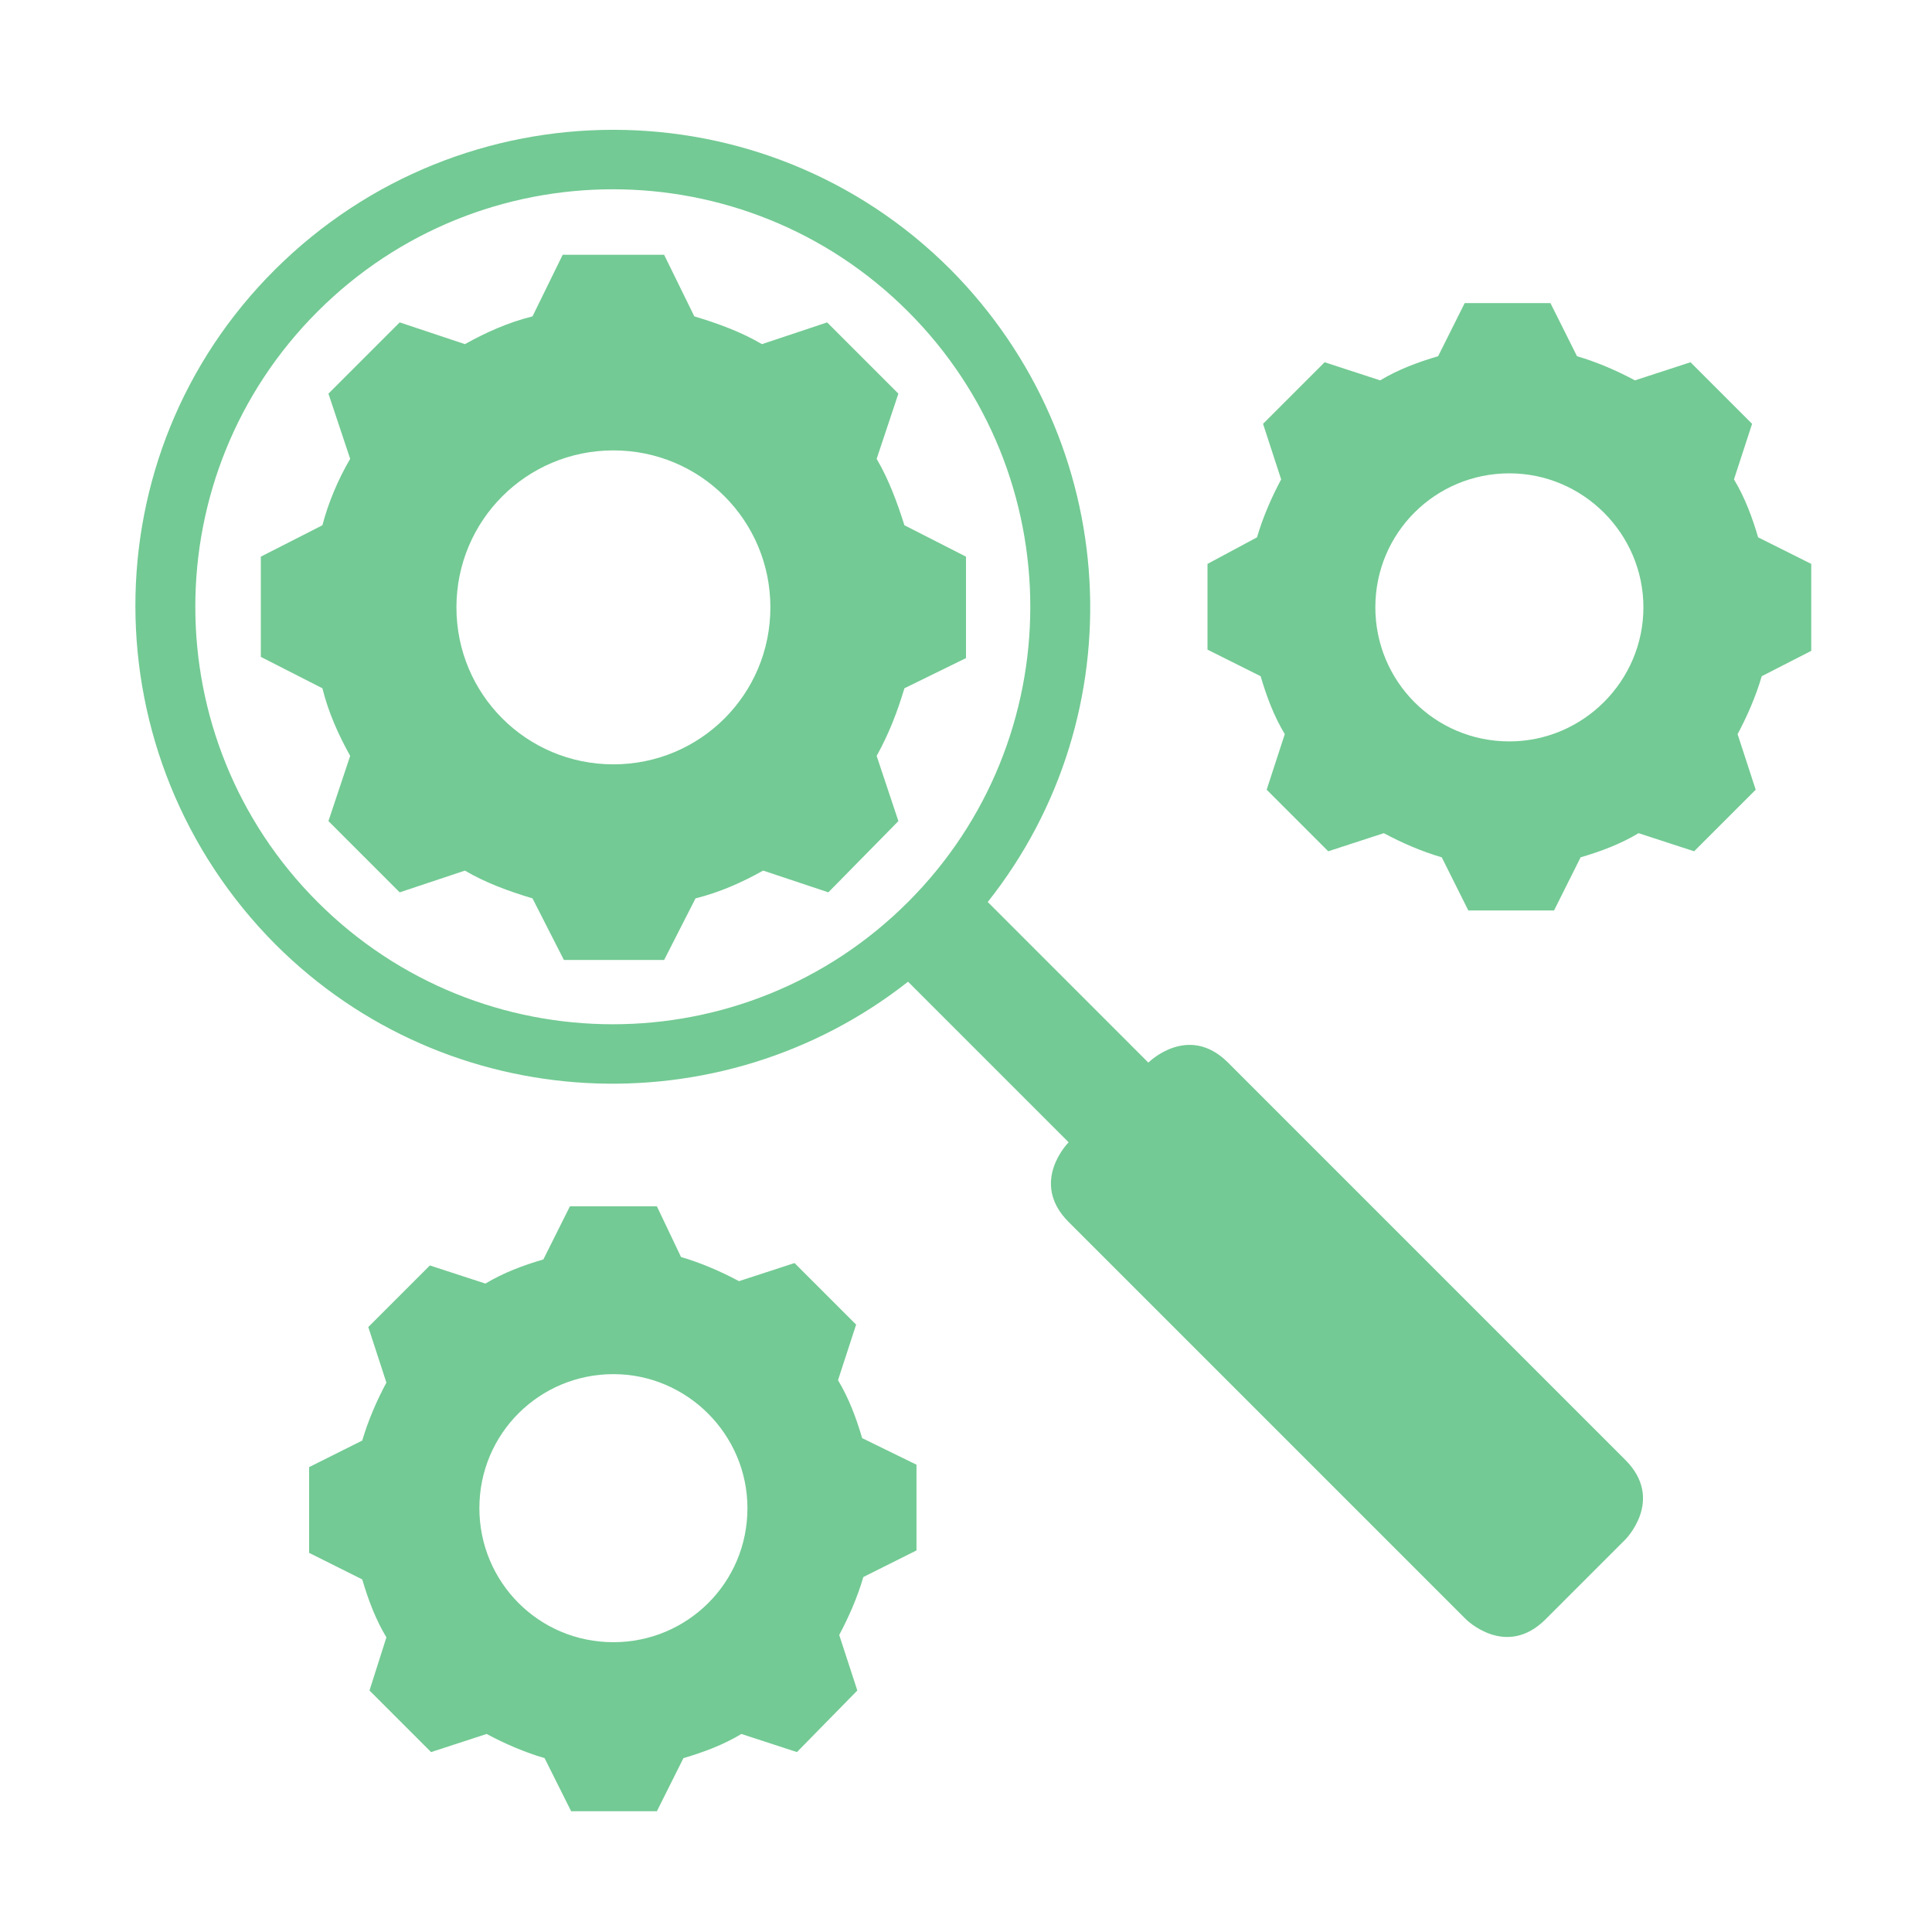
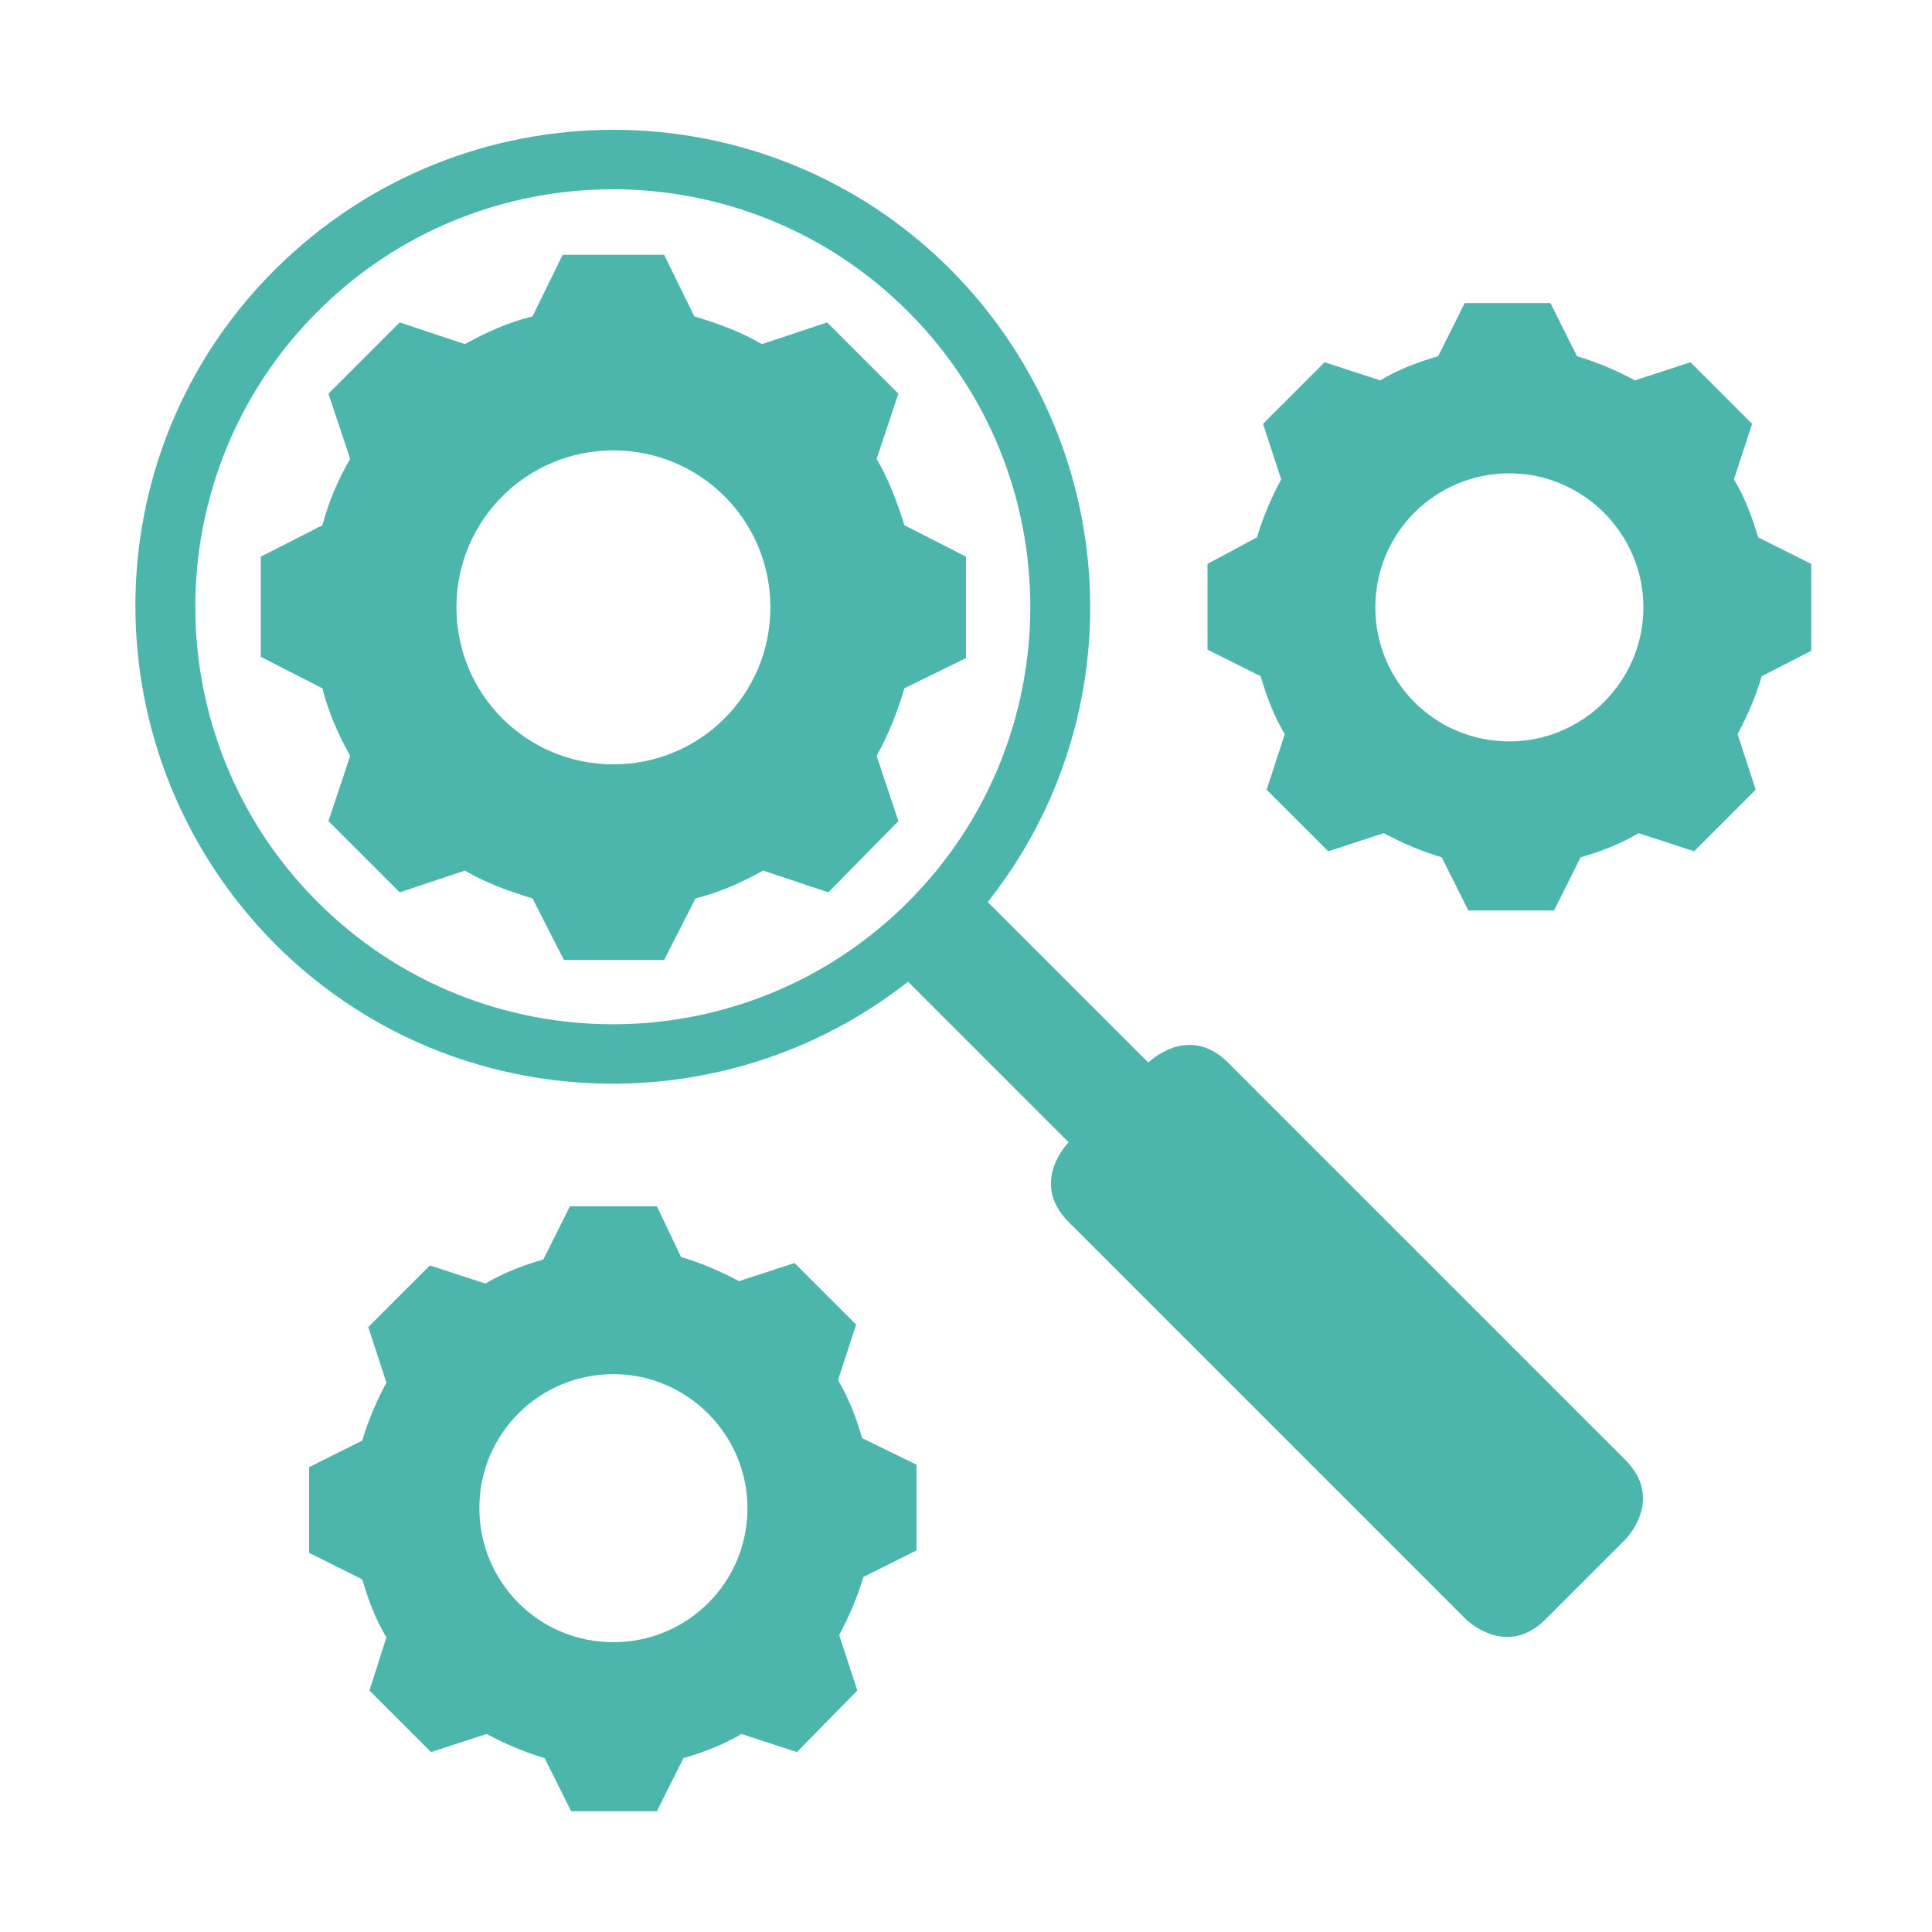
<svg xmlns="http://www.w3.org/2000/svg" width="16" height="16" viewBox="0 0 16 16" fill="none">
-   <path d="M7.87 2.23C6.33 0.69 3.83 0.69 2.28 2.23C0.73 3.77 0.74 6.27 2.28 7.82C3.71 9.25 5.97 9.35 7.52 8.13L8.85 9.46C8.85 9.46 8.52 9.79 8.85 10.12C9.18 10.45 12.14 13.41 12.14 13.41C12.14 13.41 12.47 13.74 12.8 13.41C13.13 13.08 13.46 12.75 13.46 12.75C13.46 12.75 13.79 12.42 13.46 12.09C13.13 11.76 10.17 8.8 10.17 8.8C9.84 8.47 9.51 8.8 9.51 8.8L8.18 7.47C9.41 5.92 9.3 3.67 7.87 2.23ZM7.52 7.47C6.17 8.82 3.98 8.82 2.63 7.47C1.28 6.12 1.28 3.93 2.63 2.58C3.98 1.23 6.17 1.23 7.52 2.58C8.87 3.93 8.87 6.12 7.52 7.47Z" fill="#73CA94" />
-   <path d="M7.49 4.35C7.43 4.16 7.36 3.97 7.26 3.8L7.44 3.26L6.85 2.67L6.31 2.85C6.14 2.75 5.95 2.68 5.75 2.62L5.5 2.11H4.66L4.41 2.62C4.21 2.67 4.03 2.75 3.85 2.85L3.31 2.67L2.72 3.26L2.9 3.8C2.8 3.97 2.72 4.16 2.67 4.35L2.16 4.61V5.44L2.67 5.7C2.72 5.9 2.8 6.08 2.9 6.26L2.72 6.8L3.31 7.39L3.85 7.21C4.02 7.31 4.21 7.38 4.41 7.44L4.67 7.95H5.5L5.76 7.44C5.96 7.39 6.14 7.31 6.32 7.21L6.86 7.39L7.44 6.8L7.26 6.26C7.36 6.08 7.43 5.9 7.49 5.7L8 5.45V4.61L7.49 4.35ZM5.08 6.33C4.36 6.33 3.78 5.75 3.78 5.03C3.78 4.31 4.36 3.73 5.08 3.73C5.8 3.73 6.38 4.31 6.38 5.03C6.38 5.75 5.8 6.33 5.08 6.33Z" fill="#73CA94" />
-   <path d="M14.56 4.45C14.51 4.28 14.45 4.12 14.36 3.97L14.51 3.51L14 3L13.54 3.15C13.39 3.07 13.23 3 13.06 2.95L12.84 2.51H12.13L11.91 2.95C11.74 3 11.58 3.06 11.43 3.15L10.97 3L10.46 3.51L10.61 3.97C10.53 4.12 10.46 4.28 10.41 4.45L10 4.67V5.38L10.44 5.6C10.49 5.77 10.55 5.93 10.64 6.08L10.49 6.54L11 7.05L11.46 6.9C11.61 6.98 11.77 7.05 11.94 7.1L12.16 7.54H12.87L13.09 7.1C13.26 7.05 13.42 6.99 13.57 6.9L14.03 7.05L14.54 6.54L14.39 6.08C14.47 5.93 14.54 5.77 14.59 5.6L15 5.39V4.67L14.56 4.45ZM12.5 6.14C11.88 6.14 11.39 5.64 11.39 5.03C11.39 4.41 11.89 3.92 12.5 3.92C13.11 3.92 13.61 4.42 13.61 5.03C13.61 5.64 13.11 6.14 12.5 6.14Z" fill="#73CA94" />
-   <path d="M7.14 11.91C7.09 11.74 7.03 11.58 6.94 11.43L7.09 10.97L6.58 10.46L6.12 10.61C5.97 10.53 5.81 10.46 5.64 10.41L5.44 9.99H4.72L4.5 10.43C4.33 10.48 4.17 10.54 4.02 10.63L3.56 10.48L3.05 10.99L3.2 11.45C3.12 11.6 3.05 11.76 3 11.93L2.56 12.15V12.86L3 13.08C3.05 13.25 3.11 13.41 3.2 13.56L3.06 14L3.57 14.51L4.03 14.36C4.18 14.44 4.34 14.51 4.51 14.56L4.73 15H5.44L5.66 14.56C5.83 14.51 5.99 14.45 6.14 14.36L6.6 14.51L7.1 14L6.95 13.54C7.03 13.39 7.1 13.23 7.15 13.06L7.59 12.84V12.13L7.14 11.91ZM5.08 13.6C4.46 13.6 3.97 13.1 3.97 12.49C3.97 11.87 4.47 11.38 5.08 11.38C5.69 11.38 6.19 11.88 6.19 12.49C6.19 13.11 5.69 13.6 5.08 13.6Z" fill="#73CA94" />
+   <path d="M7.87 2.23C6.33 0.69 3.83 0.69 2.28 2.23C0.73 3.77 0.74 6.27 2.28 7.82C3.71 9.25 5.97 9.35 7.52 8.13L8.85 9.46C8.85 9.46 8.52 9.79 8.85 10.12C9.18 10.45 12.14 13.41 12.14 13.41C12.14 13.41 12.47 13.74 12.8 13.41C13.13 13.08 13.46 12.75 13.46 12.75C13.46 12.75 13.79 12.42 13.46 12.09C13.13 11.76 10.17 8.8 10.17 8.8C9.84 8.47 9.51 8.8 9.51 8.8L8.18 7.47C9.41 5.92 9.3 3.67 7.87 2.23ZM7.52 7.47C6.17 8.82 3.98 8.82 2.63 7.47C1.28 6.12 1.28 3.93 2.63 2.58C3.98 1.23 6.17 1.23 7.52 2.58C8.87 3.93 8.87 6.12 7.52 7.47Z" fill="#4DB6AC" />
+   <path d="M7.49 4.35C7.43 4.16 7.36 3.97 7.26 3.8L7.44 3.26L6.85 2.67L6.31 2.85C6.14 2.75 5.95 2.68 5.75 2.62L5.5 2.11H4.66L4.41 2.62C4.21 2.67 4.03 2.75 3.85 2.85L3.31 2.67L2.72 3.26L2.9 3.8C2.8 3.97 2.72 4.16 2.67 4.35L2.16 4.61V5.44L2.67 5.7C2.72 5.9 2.8 6.08 2.9 6.26L2.72 6.8L3.31 7.39L3.85 7.21C4.02 7.31 4.21 7.38 4.41 7.44L4.67 7.95H5.5L5.76 7.44C5.96 7.39 6.14 7.31 6.32 7.21L6.86 7.39L7.44 6.8L7.26 6.26C7.36 6.08 7.43 5.9 7.49 5.7L8 5.45V4.61L7.49 4.35ZM5.08 6.33C4.36 6.33 3.78 5.75 3.78 5.03C3.78 4.31 4.36 3.73 5.08 3.73C5.8 3.73 6.38 4.31 6.38 5.03C6.38 5.75 5.8 6.33 5.08 6.33Z" fill="#4DB6AC" />
+   <path d="M14.56 4.45C14.51 4.28 14.45 4.12 14.36 3.97L14.51 3.51L14 3L13.54 3.15C13.39 3.07 13.23 3 13.06 2.95L12.84 2.51H12.13L11.91 2.95C11.74 3 11.58 3.06 11.43 3.15L10.97 3L10.46 3.51L10.61 3.97C10.53 4.12 10.46 4.28 10.41 4.45L10 4.67V5.38L10.44 5.6C10.49 5.77 10.55 5.93 10.64 6.08L10.49 6.54L11 7.05L11.46 6.9C11.61 6.98 11.77 7.05 11.94 7.1L12.16 7.54H12.87L13.09 7.1C13.26 7.05 13.42 6.99 13.57 6.9L14.03 7.05L14.54 6.54L14.39 6.08C14.47 5.93 14.54 5.77 14.59 5.6L15 5.39V4.67L14.56 4.45ZM12.5 6.14C11.88 6.14 11.39 5.64 11.39 5.03C11.39 4.41 11.89 3.92 12.5 3.92C13.11 3.92 13.61 4.42 13.61 5.03C13.61 5.64 13.11 6.14 12.5 6.14Z" fill="#4DB6AC" />
+   <path d="M7.14 11.91C7.09 11.74 7.03 11.58 6.94 11.43L7.09 10.97L6.58 10.46L6.12 10.61C5.97 10.53 5.81 10.46 5.64 10.41L5.44 9.99H4.72L4.5 10.43C4.33 10.48 4.17 10.54 4.02 10.63L3.56 10.48L3.05 10.99L3.2 11.45C3.12 11.6 3.05 11.76 3 11.93L2.56 12.15V12.86L3 13.08C3.05 13.25 3.11 13.41 3.2 13.56L3.06 14L3.57 14.51L4.03 14.36C4.18 14.44 4.34 14.51 4.51 14.56L4.73 15H5.44L5.66 14.56C5.83 14.51 5.99 14.45 6.14 14.36L6.6 14.51L7.1 14L6.95 13.54C7.03 13.39 7.1 13.23 7.15 13.06L7.59 12.84V12.13L7.14 11.91ZM5.08 13.6C4.46 13.6 3.97 13.1 3.97 12.49C3.97 11.87 4.47 11.38 5.08 11.38C5.69 11.38 6.19 11.88 6.19 12.49C6.19 13.11 5.69 13.6 5.08 13.6Z" fill="#4DB6AC" />
</svg>
